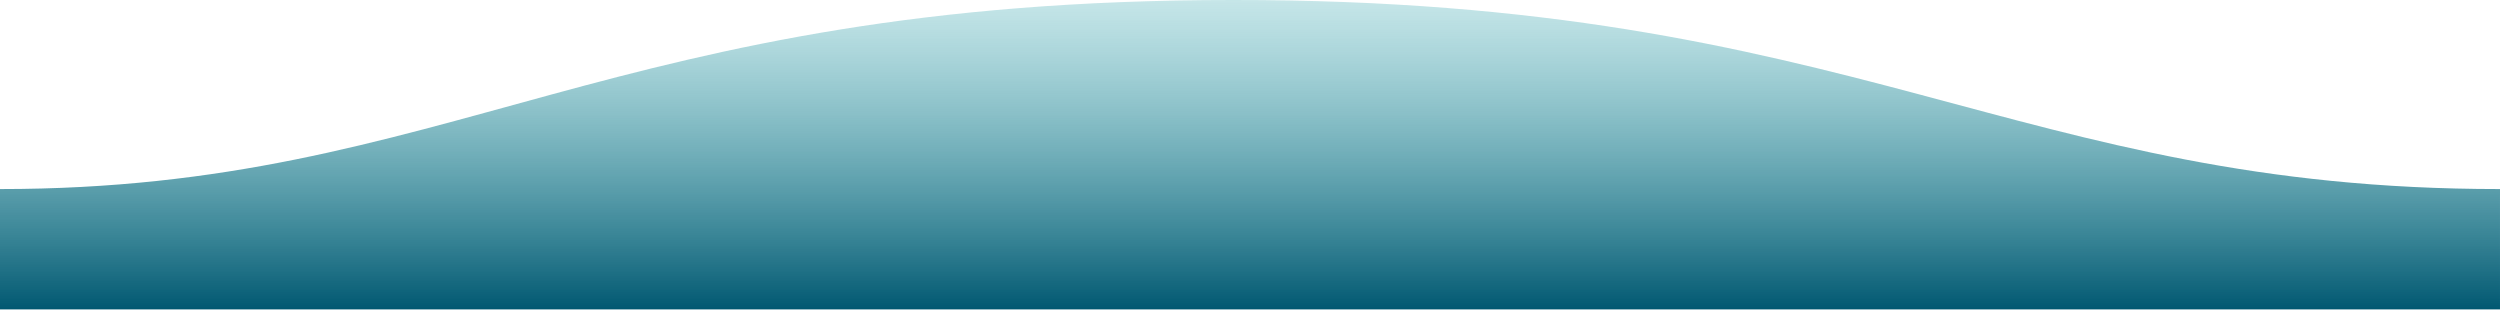
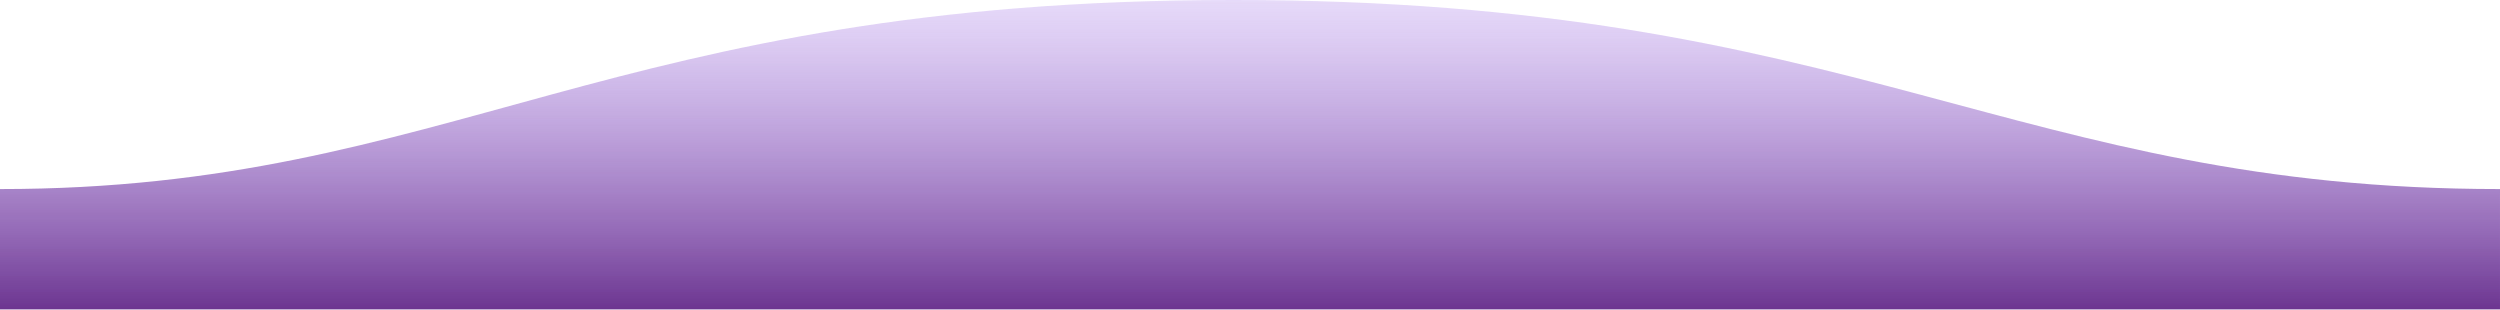
- <svg xmlns="http://www.w3.org/2000/svg" width="1600" height="198">
-   <defs>
+ <svg xmlns="http://www.w3.org/2000/svg" width="1600" height="198" version="1.1" id="svg31">
+   <defs id="defs27">
    <linearGradient id="a" x1="50%" x2="50%" y1="-10.959%" y2="100%">
-       <stop stop-color="#57BBC1" stop-opacity=".25" offset="0%" />
-       <stop stop-color="#015871" offset="100%" />
+       <stop stop-color="#57BBC1" stop-opacity=".25" offset="0%" id="stop22" />
+       <stop stop-color="#015871" offset="100%" id="stop24" />
    </linearGradient>
+     <filter style="color-interpolation-filters:sRGB;" id="filter2874" x="0" y="0" width="1" height="1">
+       <feColorMatrix type="hueRotate" values="86" result="color1" id="feColorMatrix2870" />
+       <feColorMatrix type="saturate" values="1" result="color2" id="feColorMatrix2872" />
+     </filter>
  </defs>
-   <path fill="url(#a)" fill-rule="evenodd" d="M.005 121C311 121 409.898-.25 811 0c400 0 500 121 789 121v77H0s.005-48 .005-77z" transform="matrix(-1 0 0 1 1600 0)" />
+   <path fill="url(#a)" fill-rule="evenodd" d="M.005 121C311 121 409.898-.25 811 0c400 0 500 121 789 121v77H0s.005-48 .005-77z" transform="matrix(-1 0 0 1 1600 0)" id="path29" style="filter:url(#filter2874)" />
</svg>
